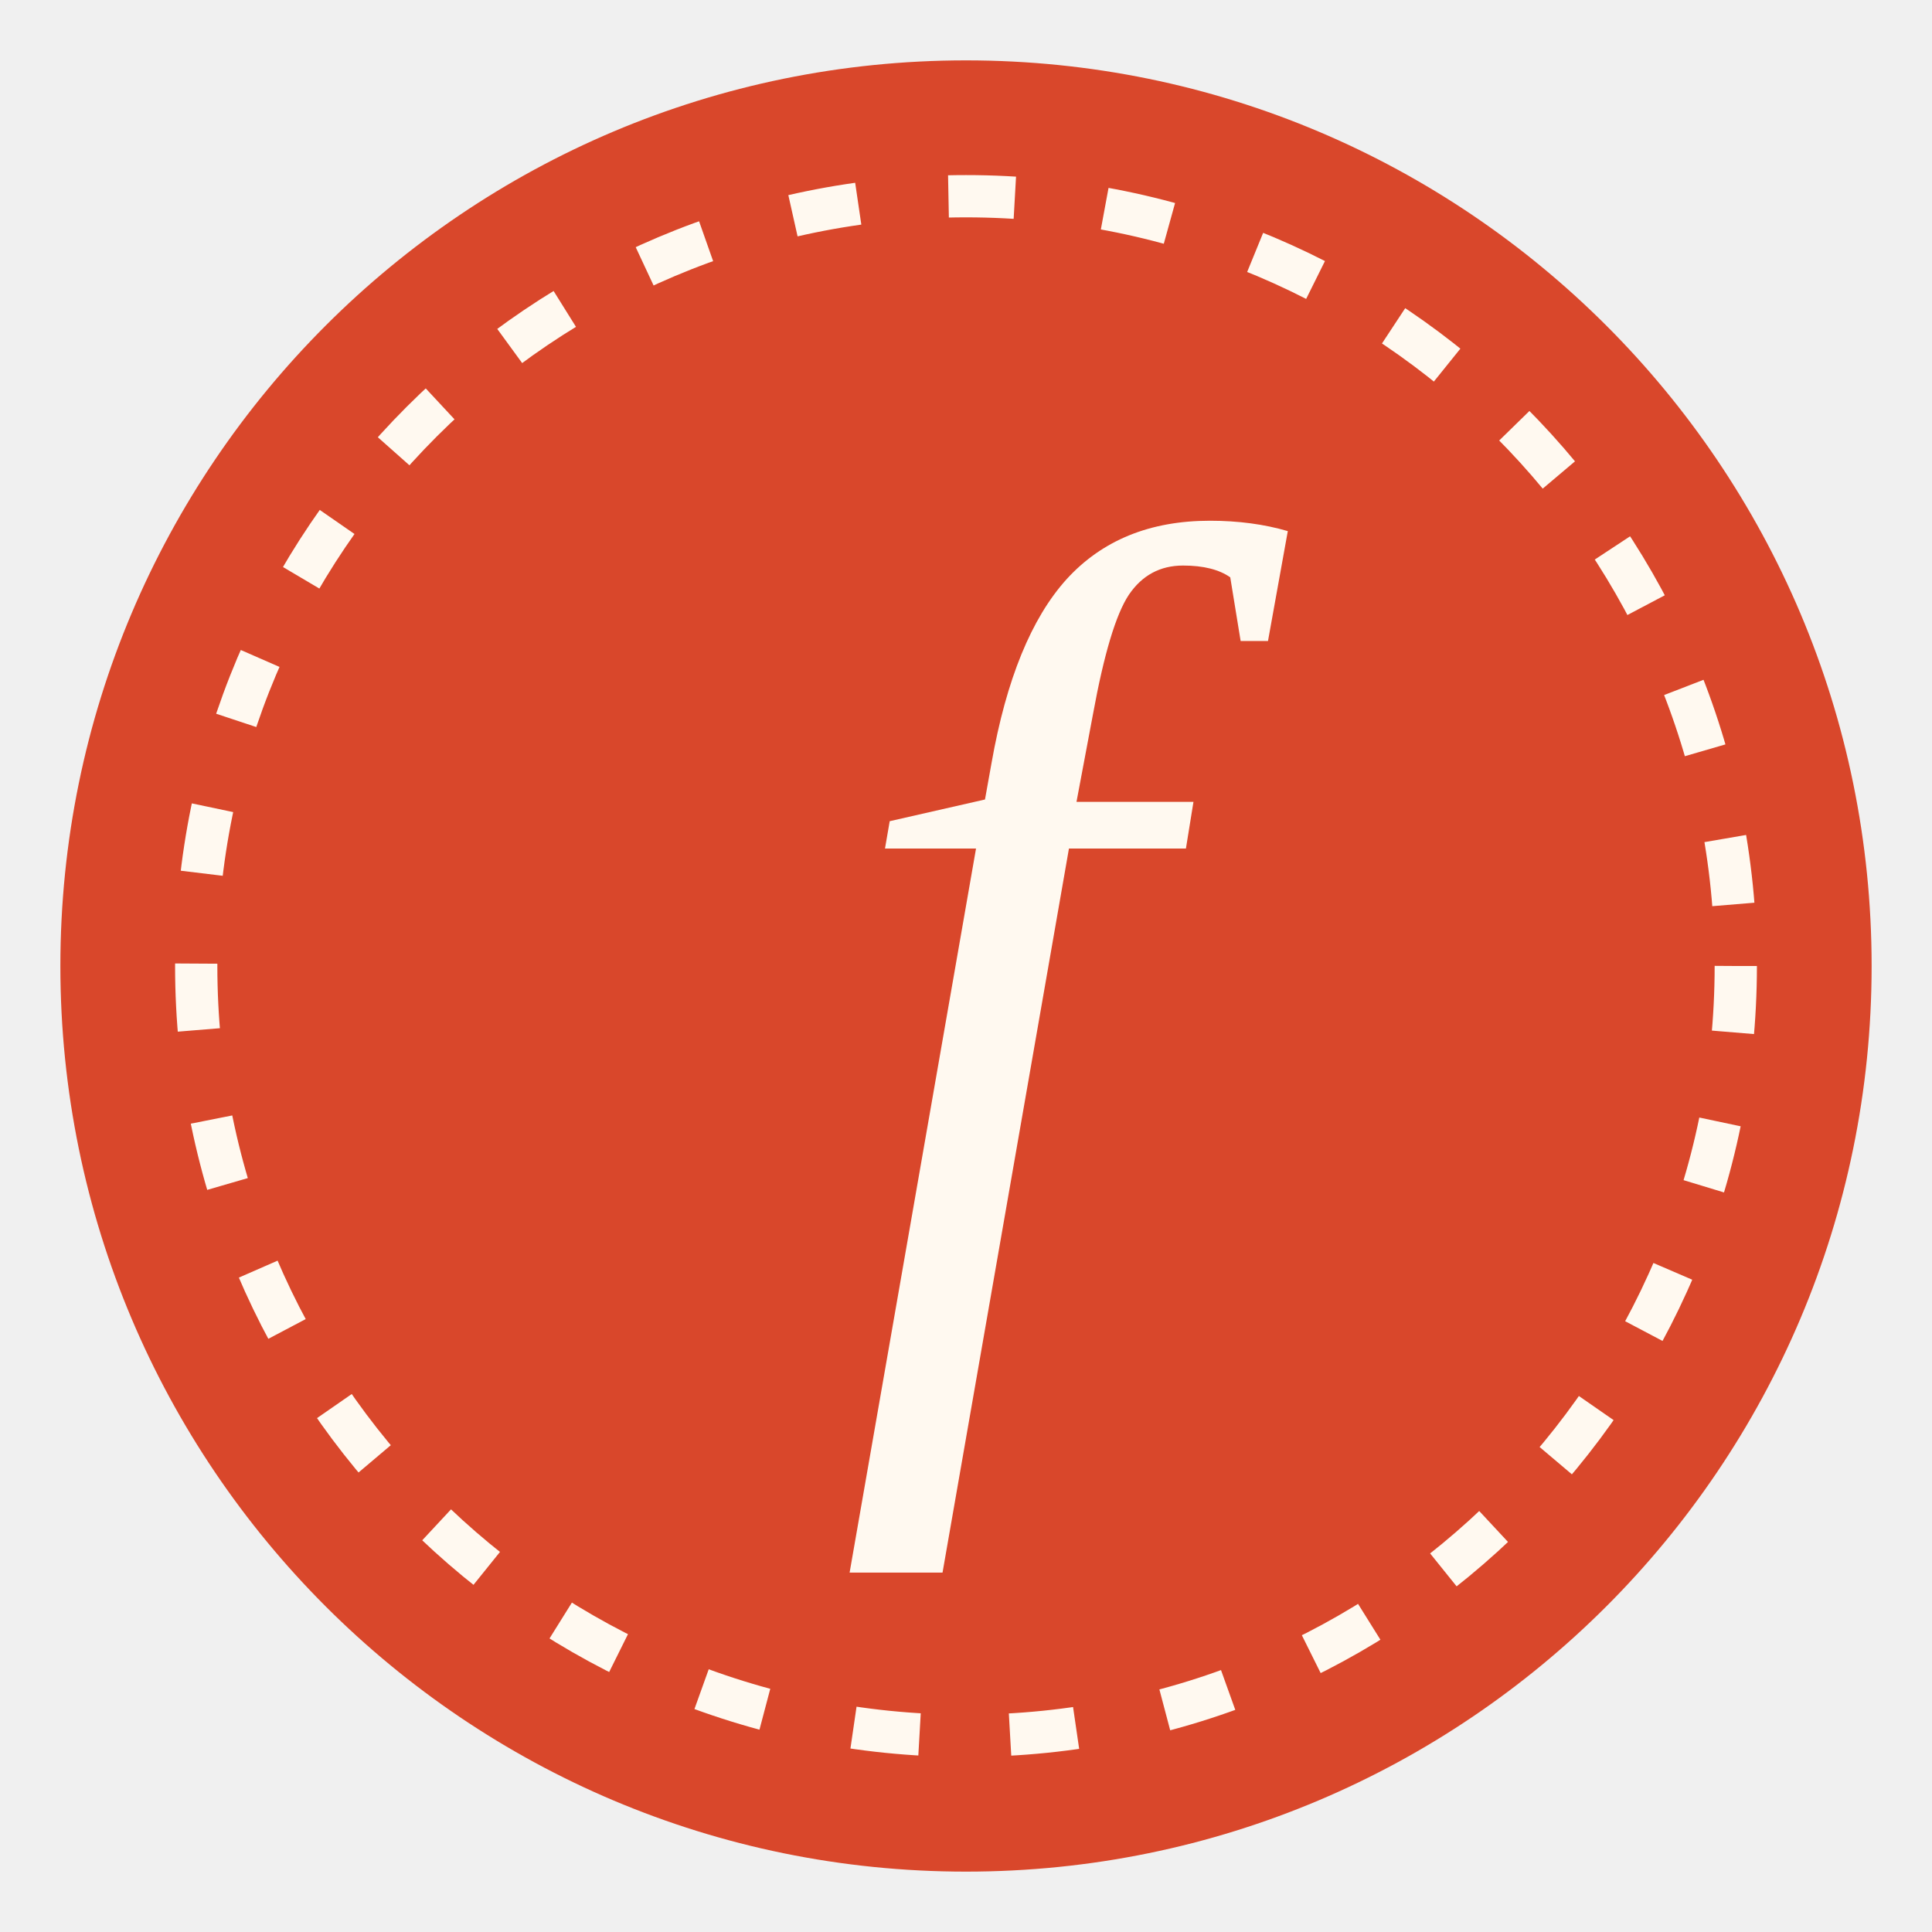
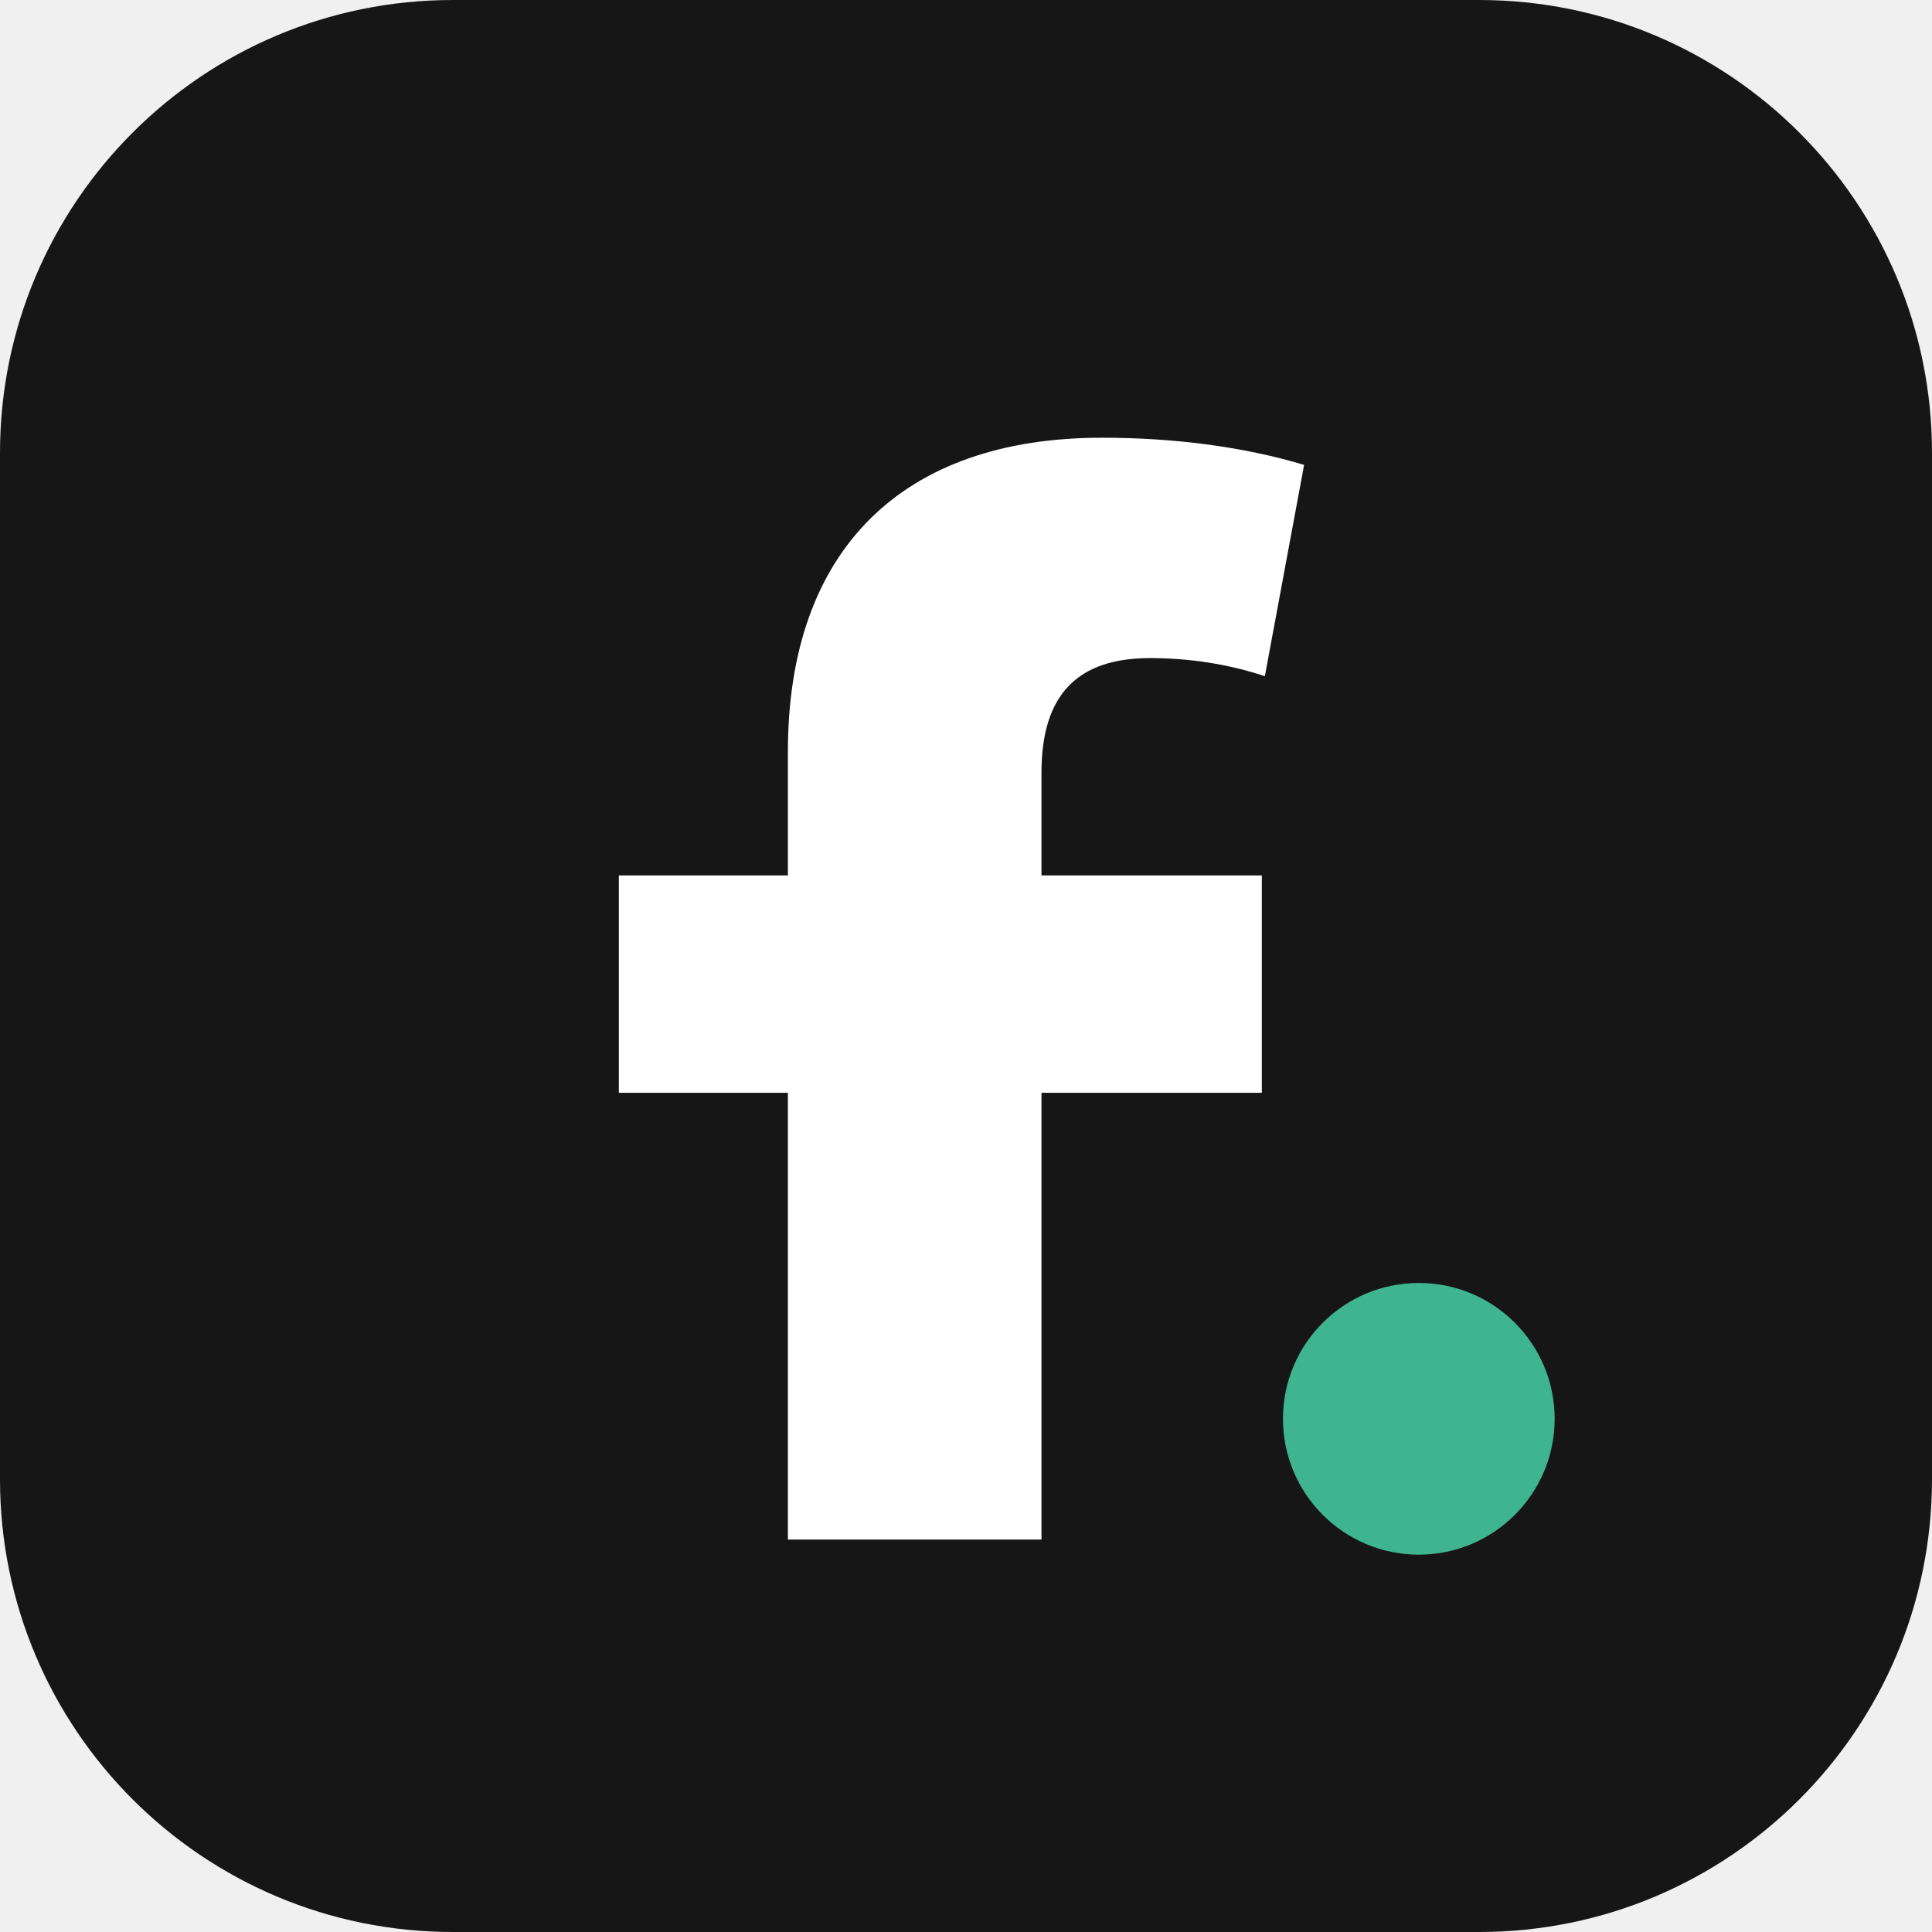
<svg xmlns="http://www.w3.org/2000/svg" viewBox="0 0 64 64">
-   <circle cx="32" cy="32" r="30" fill="#D9472B" />
-   <circle cx="32" cy="32" r="25.5" fill="none" stroke="#FFF9F0" stroke-width="1.4" stroke-dasharray="2.2 3" />
-   <text x="33" y="44" text-anchor="middle" font-size="38" font-style="italic" font-family="Georgia, 'Times New Roman', serif" fill="#FFF9F0">f</text>
+   <rect width="64" height="64" rx="15" fill="#161616" />
+   <path d="M36.5 14.5c-6.6 0-10.4 3.7-10.4 10.4V29h-5.6v7.2h5.6V51h8.4V36.2h7.3V29h-7.3v-3.4c0-2.6 1.2-3.8 3.6-3.8 1.3 0 2.6.2 3.8.6l1.3-7c-2-.6-4.3-.9-6.7-.9Z" fill="#fff" />
+   <circle cx="47" cy="47" r="4.5" fill="#3FB58F" />
</svg>
